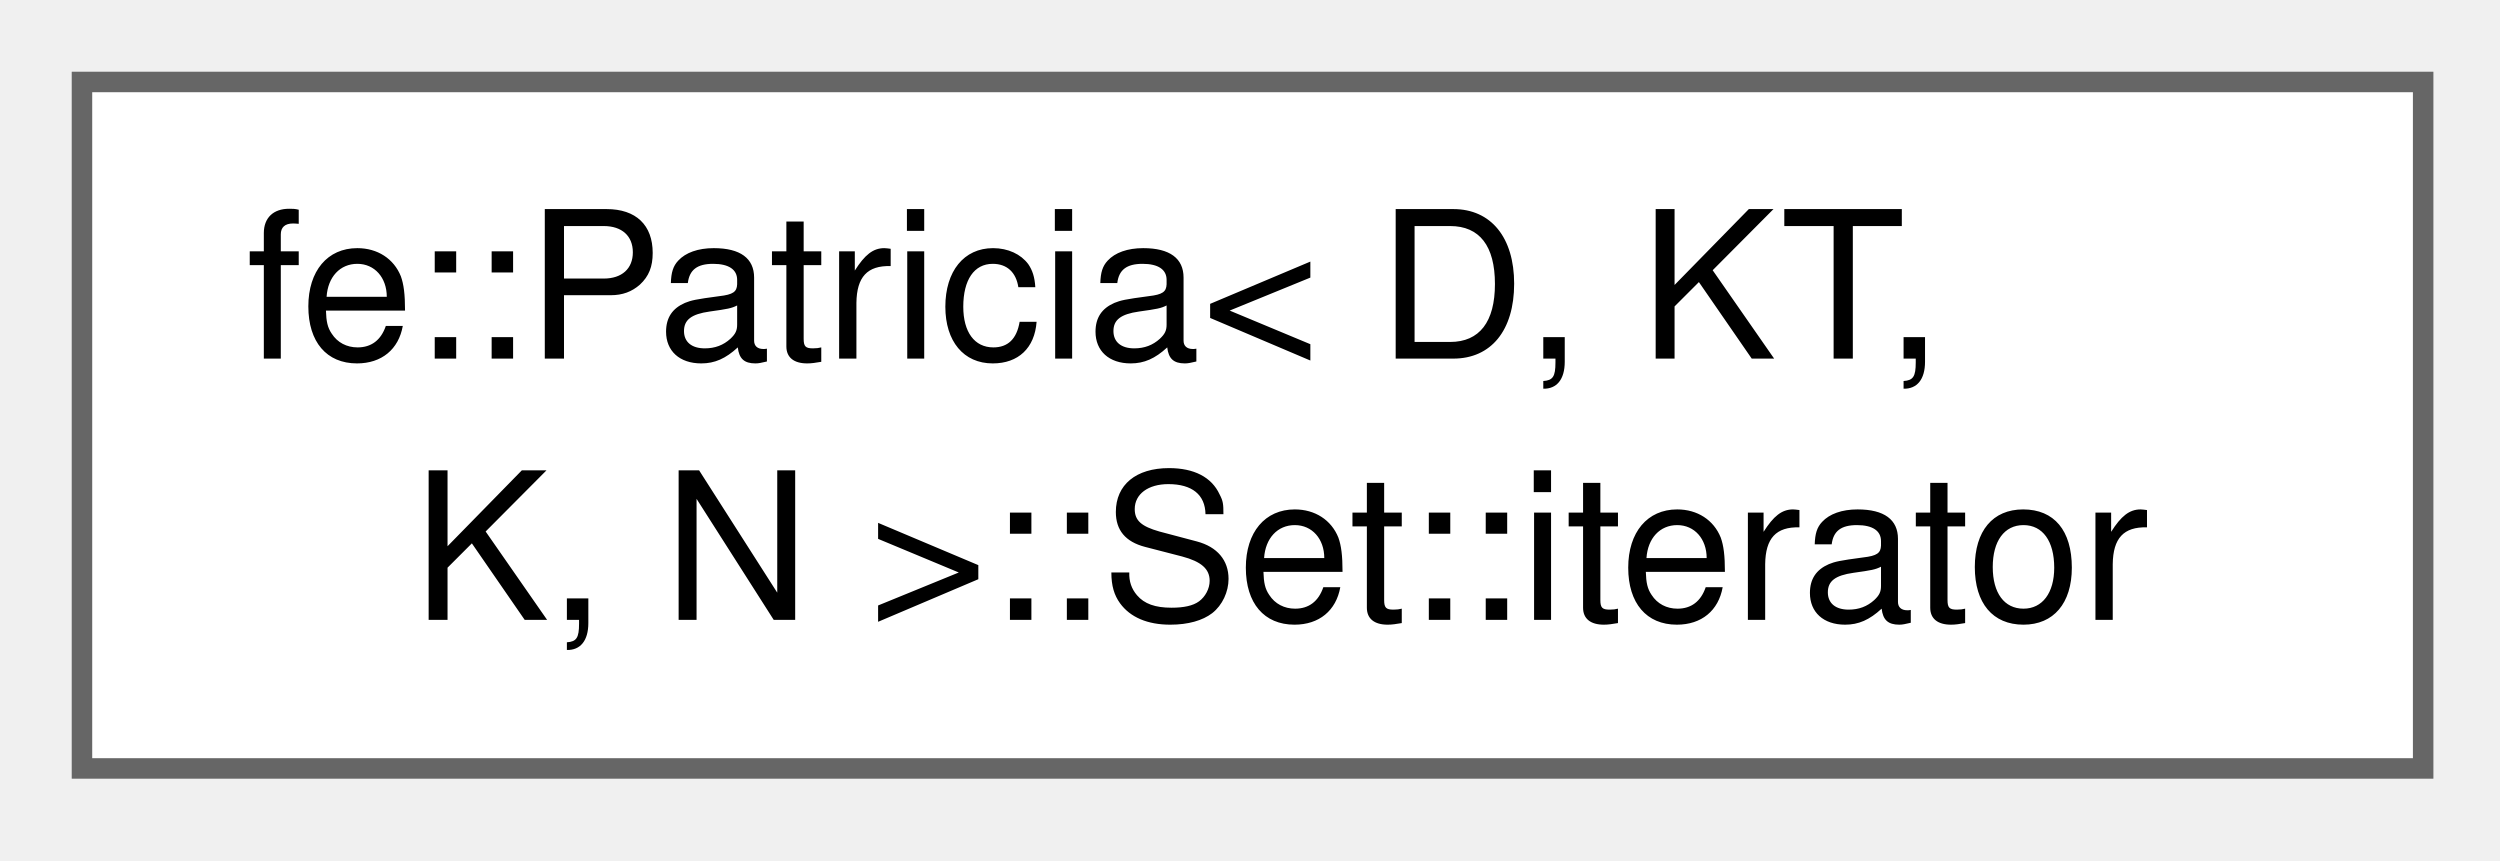
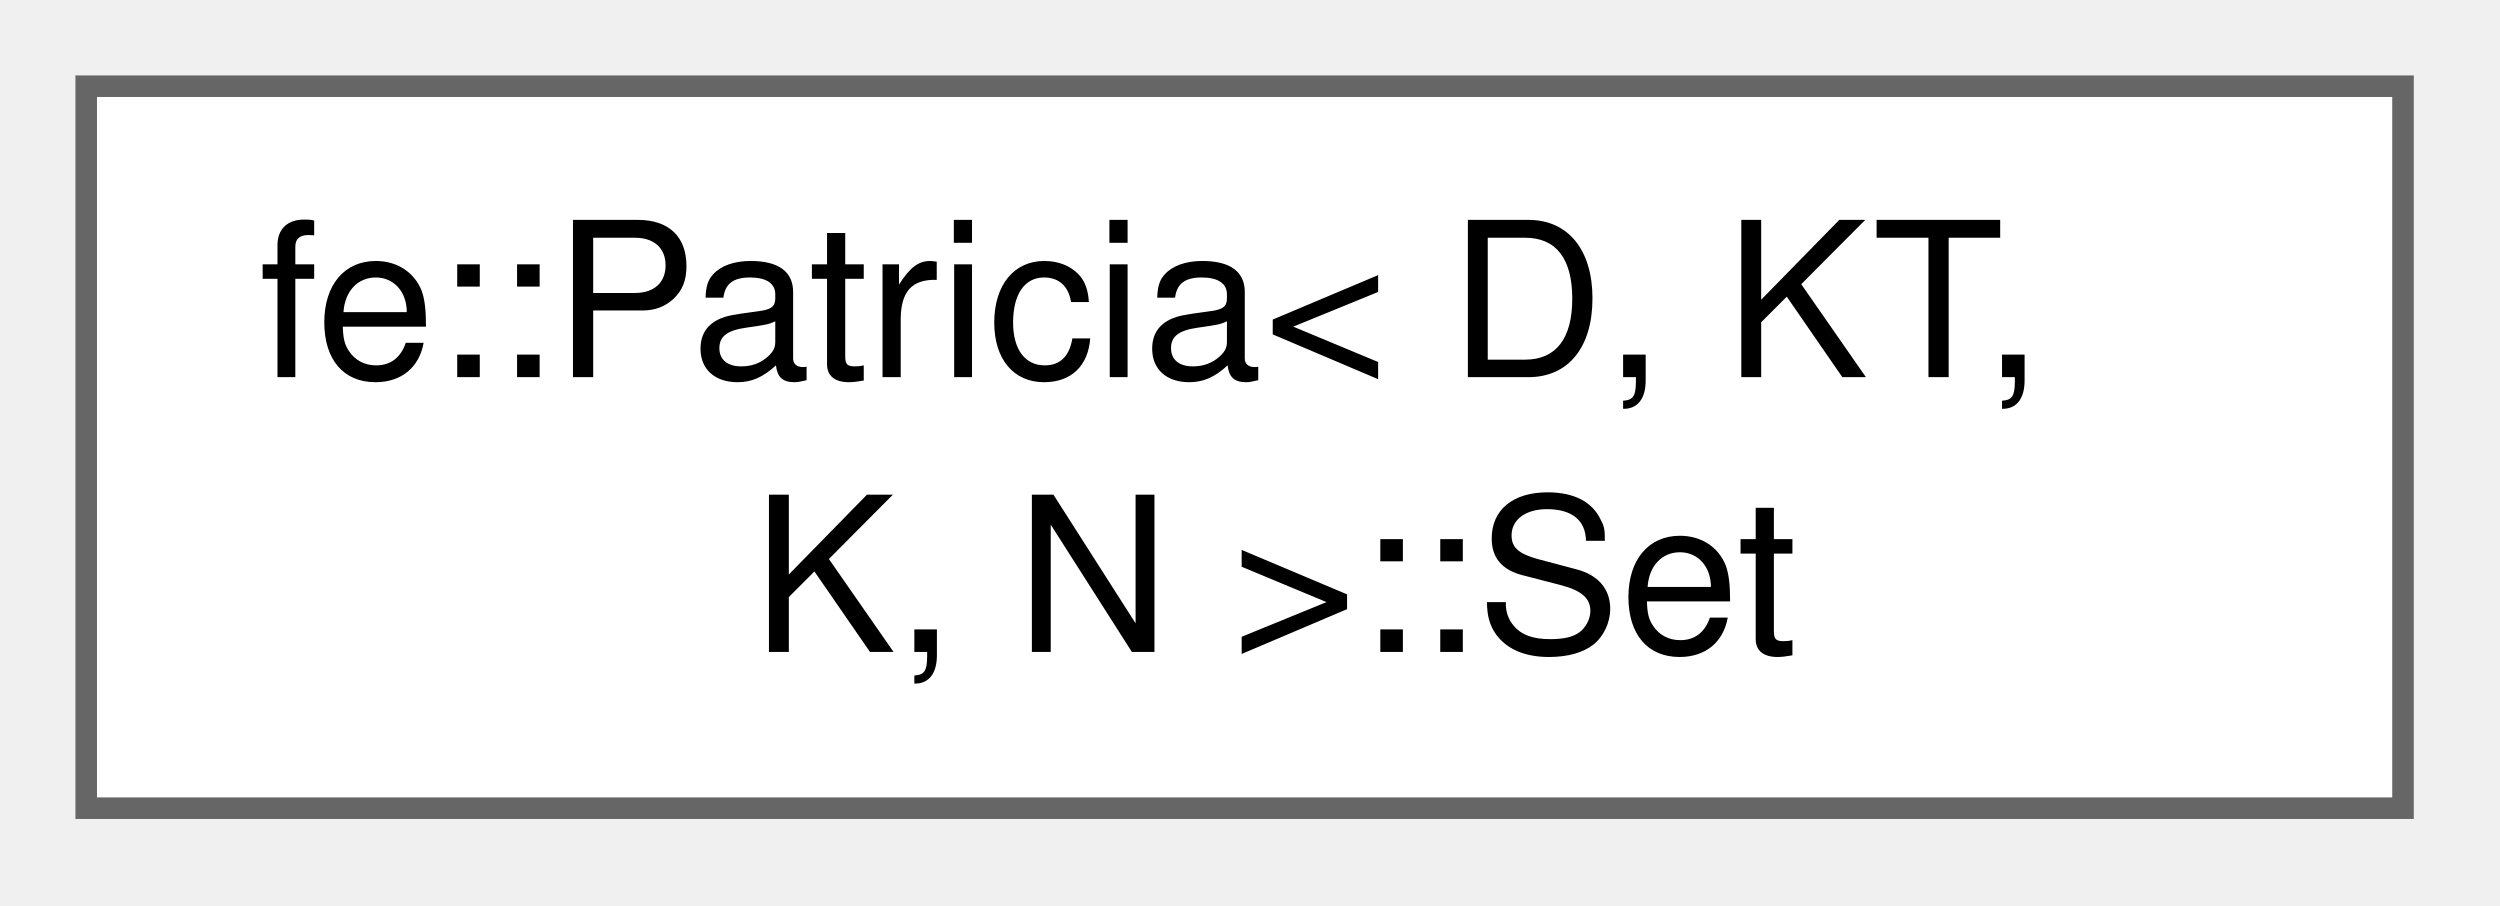
- <svg xmlns="http://www.w3.org/2000/svg" xmlns:xlink="http://www.w3.org/1999/xlink" width="122pt" height="42pt" viewBox="0.00 0.00 122.00 42.00">
+ <svg xmlns="http://www.w3.org/2000/svg" xmlns:xlink="http://www.w3.org/1999/xlink" width="116pt" height="42pt" viewBox="0.00 0.00 116.00 42.00">
  <g id="graph0" class="graph" transform="scale(1 1) rotate(0) translate(4 37.5)">
    <g id="Node000000" class="node">
      <g id="a_Node000000">
-         <a xlink:href="classfe_1_1Patricia_1_1Set_1_1iterator.html" target="_top" xlink:title="Yields the D* in ascending Key::key order.">
-           <polygon fill="white" stroke="#666666" points="114.25,-33.5 0,-33.5 0,0 114.25,0 114.25,-33.5" />
+         <a xlink:href="classfe_1_1Patricia_1_1Set.html" target="_top" xlink:title="An immutable set - really just a tagged pointer, so copy it around freely.">
+           <polygon fill="white" stroke="#666666" points="107.5,-33.5 0,-33.5 0,0 107.5,0 107.5,-33.5" />
          <text xml:space="preserve" text-anchor="start" x="8" y="-20" font-family="Helvetica,sans-Serif" font-size="10.00">fe::Patricia&lt; D, KT,</text>
-           <text xml:space="preserve" text-anchor="middle" x="57.12" y="-7.25" font-family="Helvetica,sans-Serif" font-size="10.00"> K, N &gt;::Set::iterator</text>
+           <text xml:space="preserve" text-anchor="middle" x="53.75" y="-7.25" font-family="Helvetica,sans-Serif" font-size="10.00"> K, N &gt;::Set</text>
        </a>
      </g>
    </g>
  </g>
</svg>
